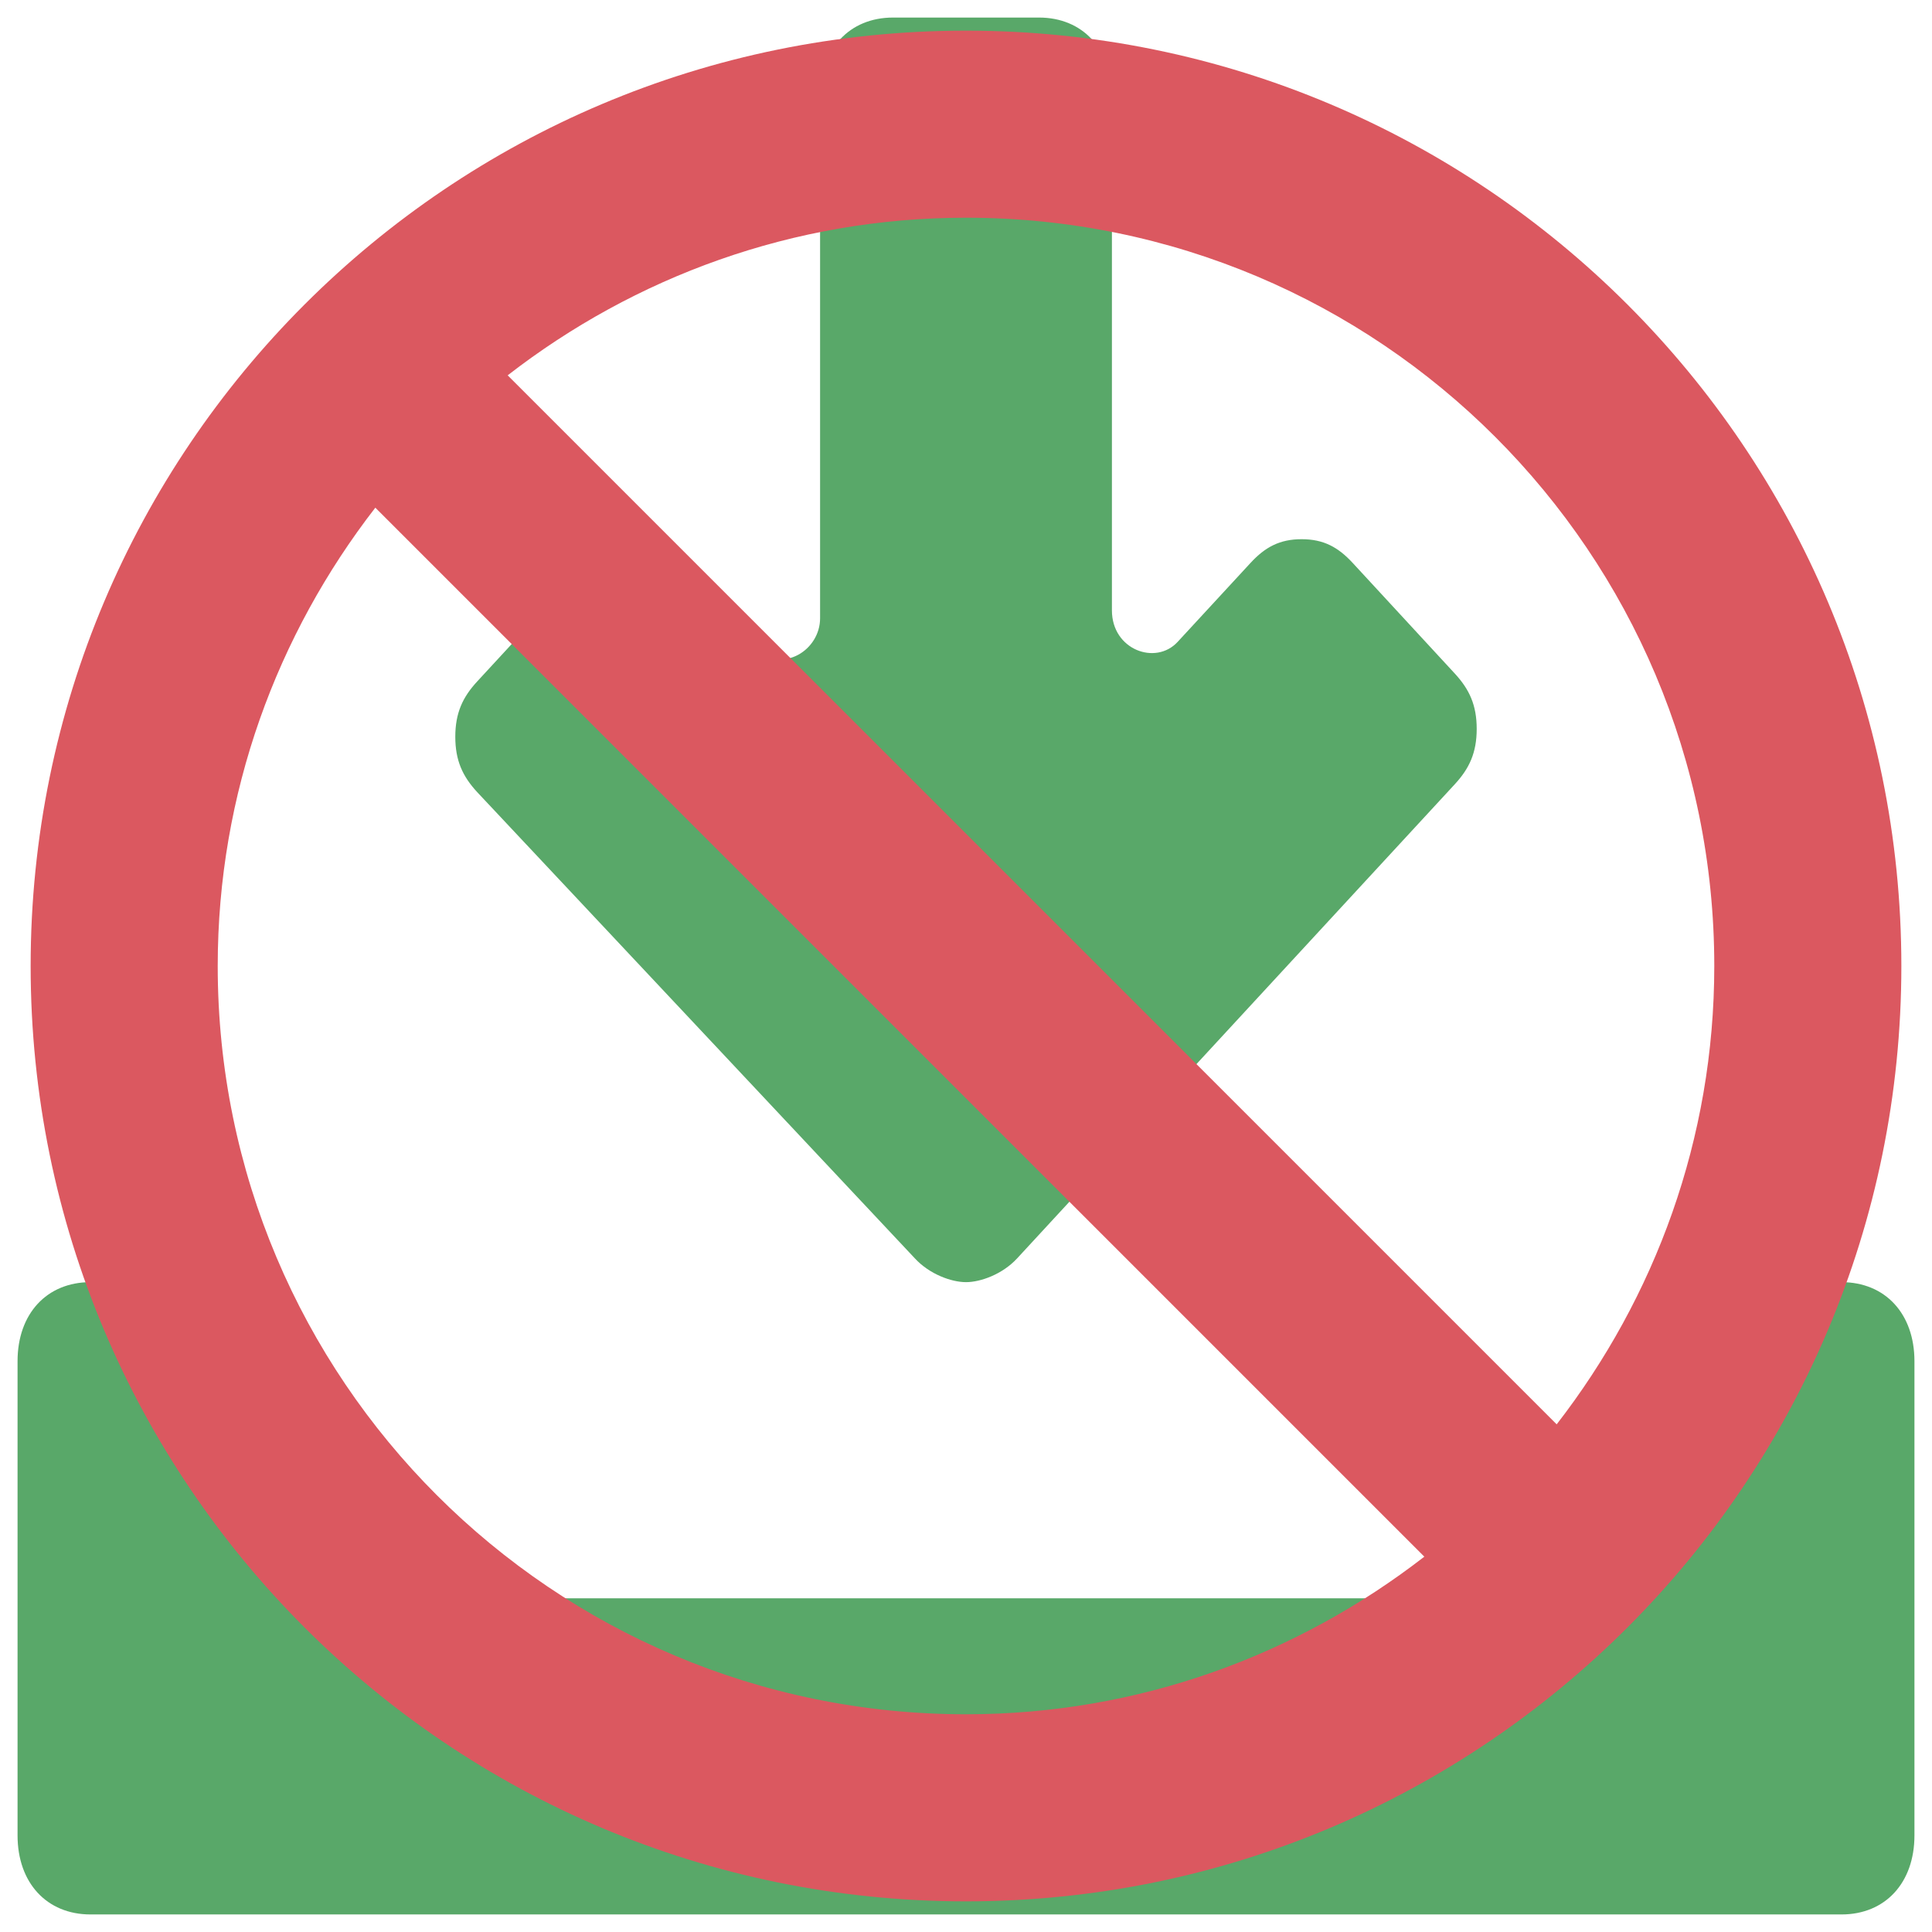
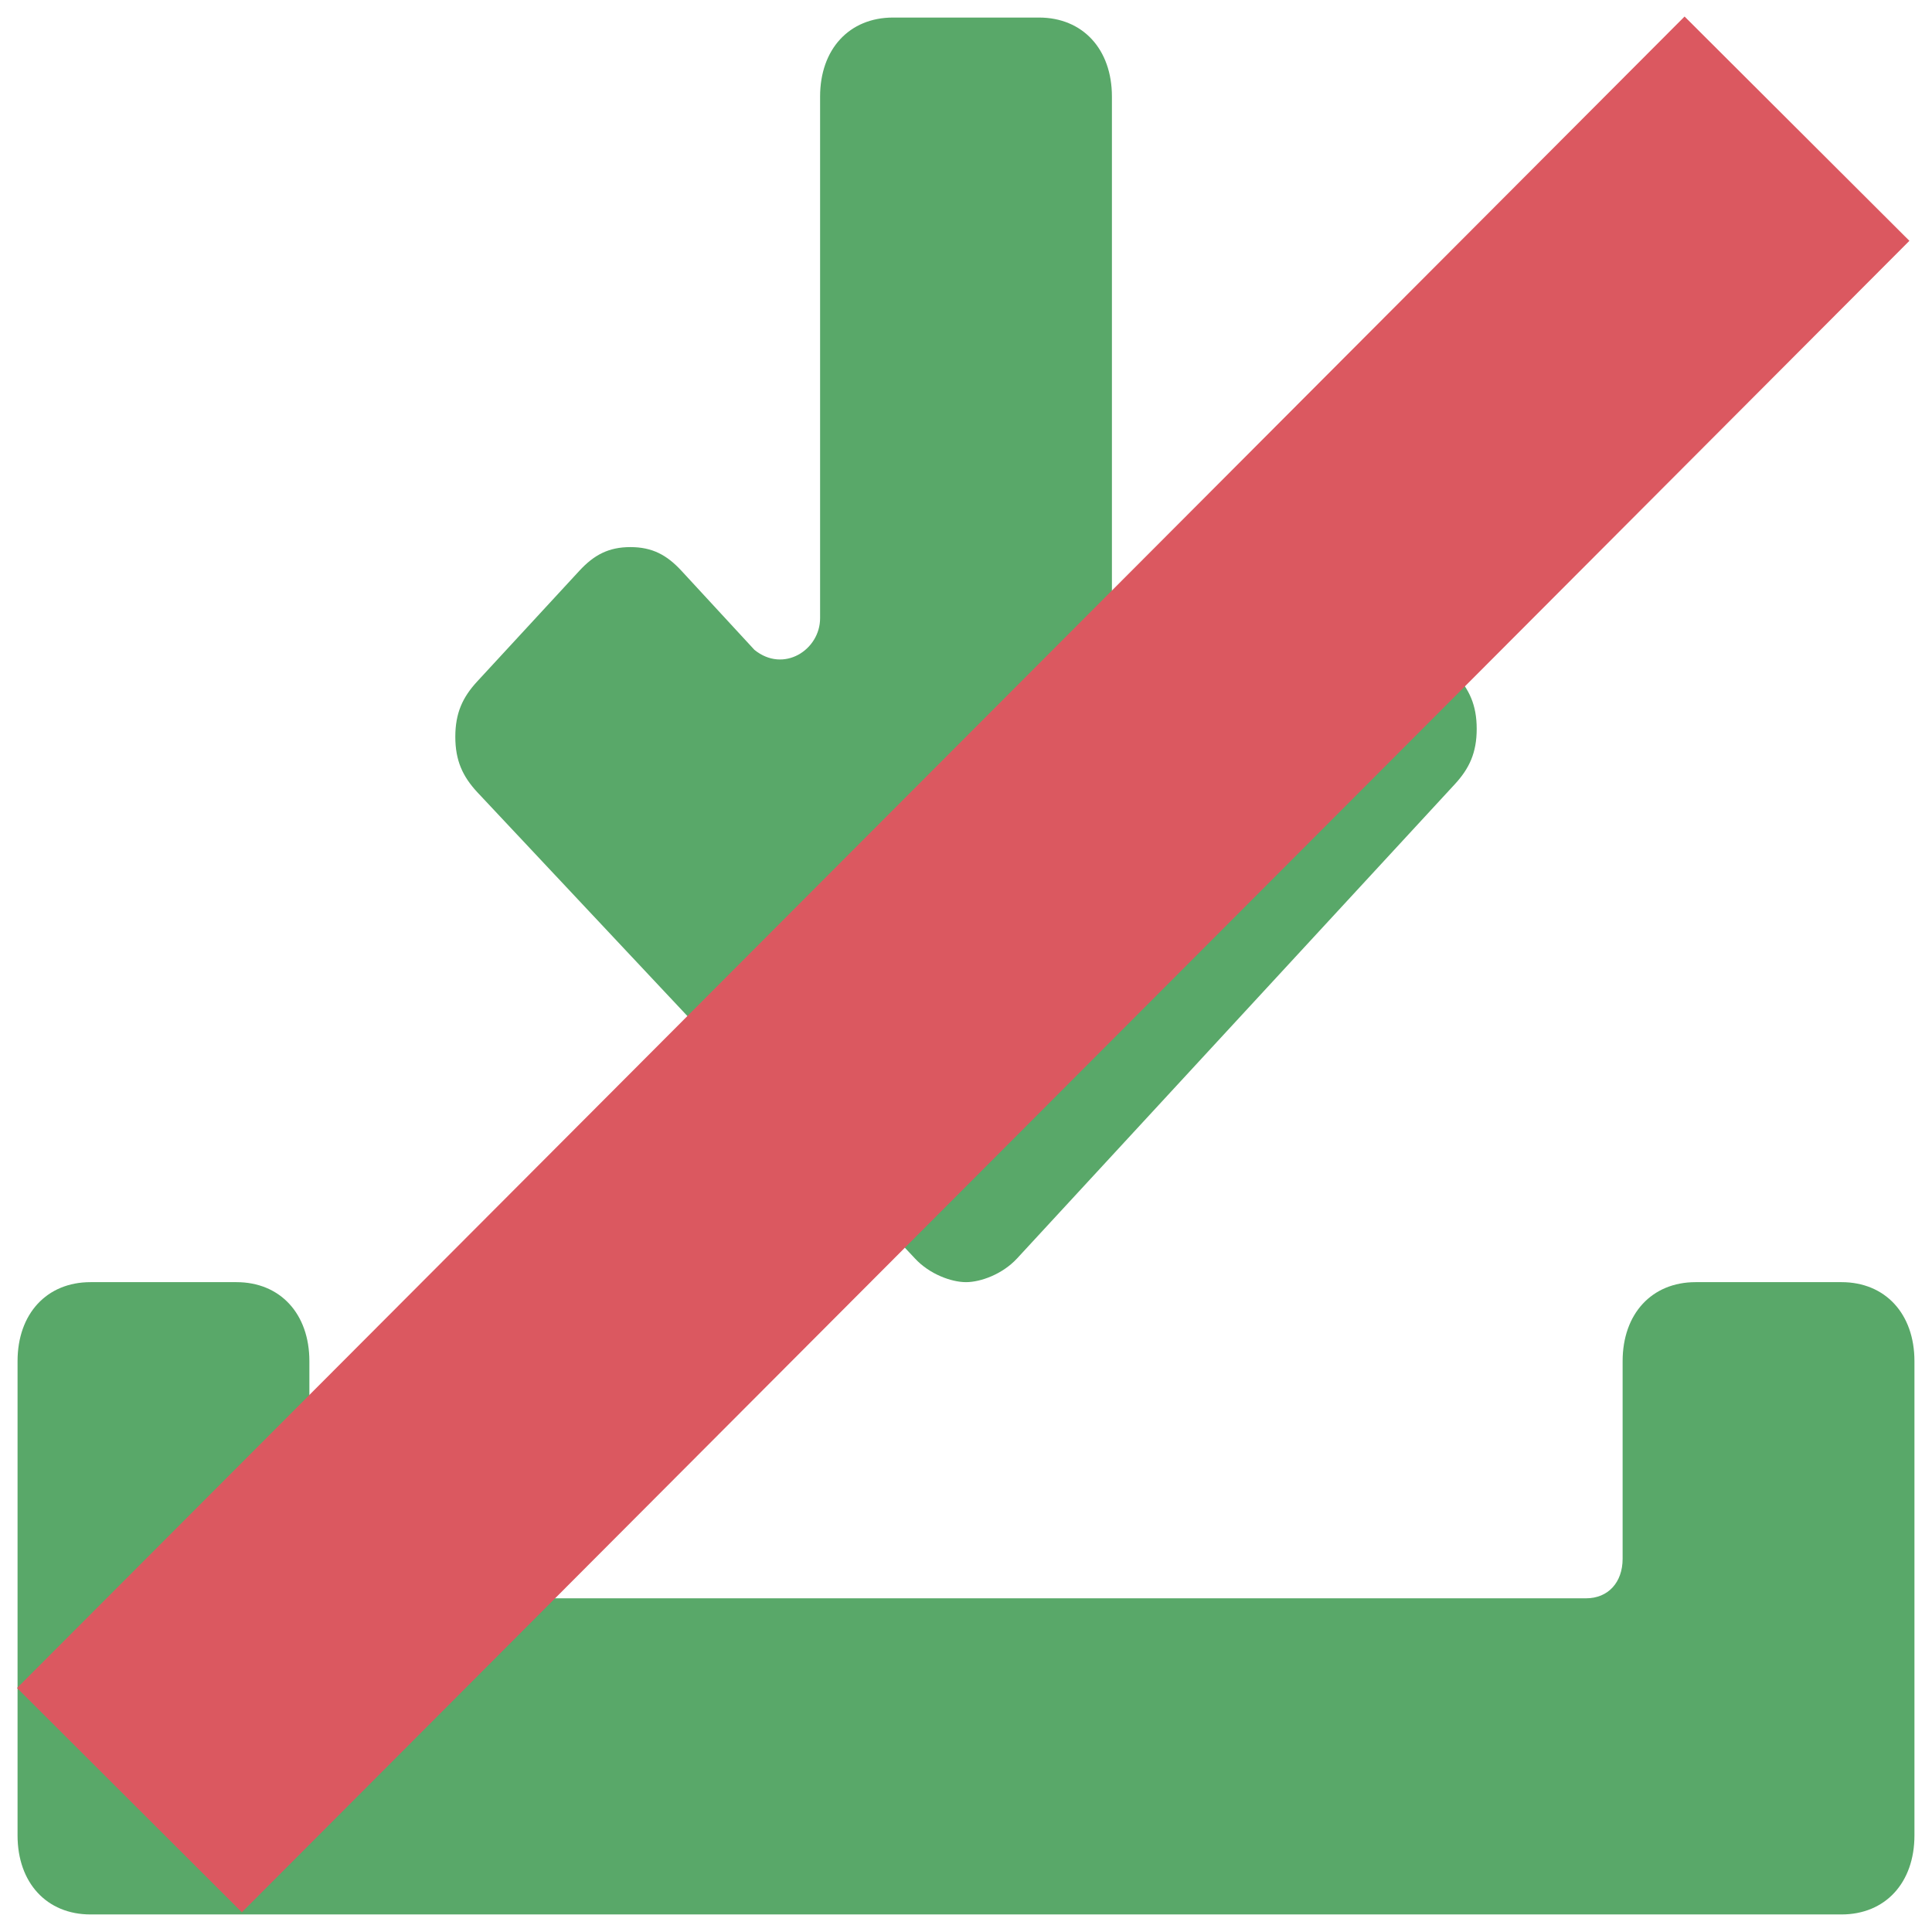
<svg xmlns="http://www.w3.org/2000/svg" version="1.1" viewBox="0 0 512 512" enable-background="new 0 0 26 26" id="svg8" width="512" height="512">
  <defs id="defs12" />
-   <g id="g5142">
-     <g id="g6" transform="matrix(19.33449,0,0,20.9457,4.651682,-16.29405)" style="fill:#59a869;fill-opacity:1;stroke:none;stroke-width:0;stroke-miterlimit:4;stroke-dasharray:none">
-       <path d="m 25,17 h -2 c -0.6,0 -1,0.4 -1,1 v 2.5 C 22,20.8 21.8,21 21.5,21 H 4.5 C 4.2,21 4,20.8 4,20.5 V 18 C 4,17.4 3.6,17 3,17 H 1 c -0.6,0 -1,0.4 -1,1 v 6 c 0,0.6 0.4,1 1,1 h 24 c 0.6,0 1,-0.4 1,-1 v -6 c 0,-0.6 -0.4,-1 -1,-1 z" id="path2" style="fill:#59a869;fill-opacity:1;stroke:none;stroke-width:0;stroke-miterlimit:4;stroke-dasharray:none" />
-       <path d="m 12.3,16.7 c 0.2,0.2 0.5,0.3 0.7,0.3 0.2,0 0.5,-0.1 0.7,-0.3 l 6,-6 C 19.9,10.5 20,10.3 20,10 20,9.7 19.9,9.5 19.7,9.3 L 18.3,7.9 C 18.1,7.7 17.9,7.6 17.6,7.6 c -0.3,0 -0.5,0.1 -0.7,0.3 l -1,1 C 15.6,9.2 15,9 15,8.5 V 2 C 15,1.4 14.6,1 14,1 H 12 C 11.4,1 11,1.4 11,2 V 8.6 C 11,9 10.5,9.3 10.1,9 L 9.1,8 C 8.9,7.8 8.7,7.7 8.4,7.7 8.1,7.7 7.9,7.8 7.7,8 L 6.3,9.4 C 6.1,9.6 6,9.8 6,10.1 c 0,0.3 0.1,0.5 0.3,0.7 z" id="path4" style="fill:#59a869;fill-opacity:1;stroke:none;stroke-width:0;stroke-miterlimit:4;stroke-dasharray:none" />
-     </g>
-     <g transform="matrix(-1.161931,0,0,1.161931,503.8789,8.12171)" style="fill:#db5860;fill-opacity:1" id="g940">
-       <g style="fill:#db5860;fill-opacity:1" id="g938">
-         <path style="fill:#db5860;fill-opacity:1" id="path936" d="M 213.333,0 C 95.467,0 0,95.467 0,213.333 0,331.199 95.467,426.666 213.333,426.666 331.199,426.666 426.667,331.2 426.667,213.333 426.667,95.466 331.2,0 213.333,0 Z M 42.667,213.333 c 0,-94.293 76.373,-170.667 170.667,-170.667 39.467,0 75.627,13.547 104.533,35.947 L 78.613,317.867 C 56.213,288.96 42.667,252.8 42.667,213.333 Z M 213.333,384 C 173.866,384 137.706,370.453 108.8,348.053 L 348.053,108.8 C 370.453,137.707 384,173.867 384,213.333 384,307.627 307.627,384 213.333,384 Z" />
-       </g>
-     </g>
-   </g>
+   <path d="m 488.014,339.783 h -38.669 c -11.601,0 -19.334,8.378 -19.334,20.946 v 52.364 c 0,6.284 -3.867,10.473 -9.667,10.473 H 91.657 c -5.8,0 -9.667,-4.189 -9.667,-10.473 v -52.364 c 0,-12.567 -7.734,-20.946 -19.334,-20.946 H 23.986 c -11.601,0 -19.334,8.378 -19.334,20.946 v 125.674 c 0,12.567 7.734,20.946 19.334,20.946 H 488.014 c 11.601,0 19.334,-8.378 19.334,-20.946 V 360.728 c 0,-12.567 -7.734,-20.946 -19.334,-20.946 z" id="path2" style="fill:#59a869;fill-opacity:1;stroke:none;stroke-width:0;stroke-miterlimit:4;stroke-dasharray:none" />
+   <path d="m 242.466,333.499 c 3.867,4.189 9.667,6.284 13.534,6.284 3.867,0 9.667,-2.095 13.534,-6.284 L 385.541,207.825 c 3.867,-4.189 5.8,-8.378 5.8,-14.662 0,-6.284 -1.933,-10.473 -5.8,-14.662 l -27.068,-29.324 c -3.867,-4.189 -7.734,-6.284 -13.534,-6.284 -5.8,0 -9.667,2.095 -13.534,6.284 l -19.334,20.946 c -5.8,6.284 -17.401,2.095 -17.401,-8.378 V 25.597 c 0,-12.567 -7.734,-20.946 -19.334,-20.946 h -38.669 c -11.601,0 -19.334,8.378 -19.334,20.946 V 163.839 c 0,8.378 -9.667,14.662 -17.401,8.378 l -19.334,-20.946 c -3.867,-4.189 -7.734,-6.284 -13.534,-6.284 -5.8,0 -9.667,2.095 -13.534,6.284 l -27.068,29.324 c -3.867,4.189 -5.8,8.378 -5.8,14.662 0,6.284 1.933,10.473 5.8,14.662 z" id="path4" style="fill:#59a869;fill-opacity:1;stroke:none;stroke-width:0;stroke-miterlimit:4;stroke-dasharray:none" />
+   <path style="fill:none;stroke:#db5860;stroke-width:84.16;stroke-linecap:butt;stroke-linejoin:miter;stroke-miterlimit:4;stroke-dasharray:none;stroke-opacity:1" d="M 34.309,477.051 476.221,34.099" id="path1411" />
</svg>
